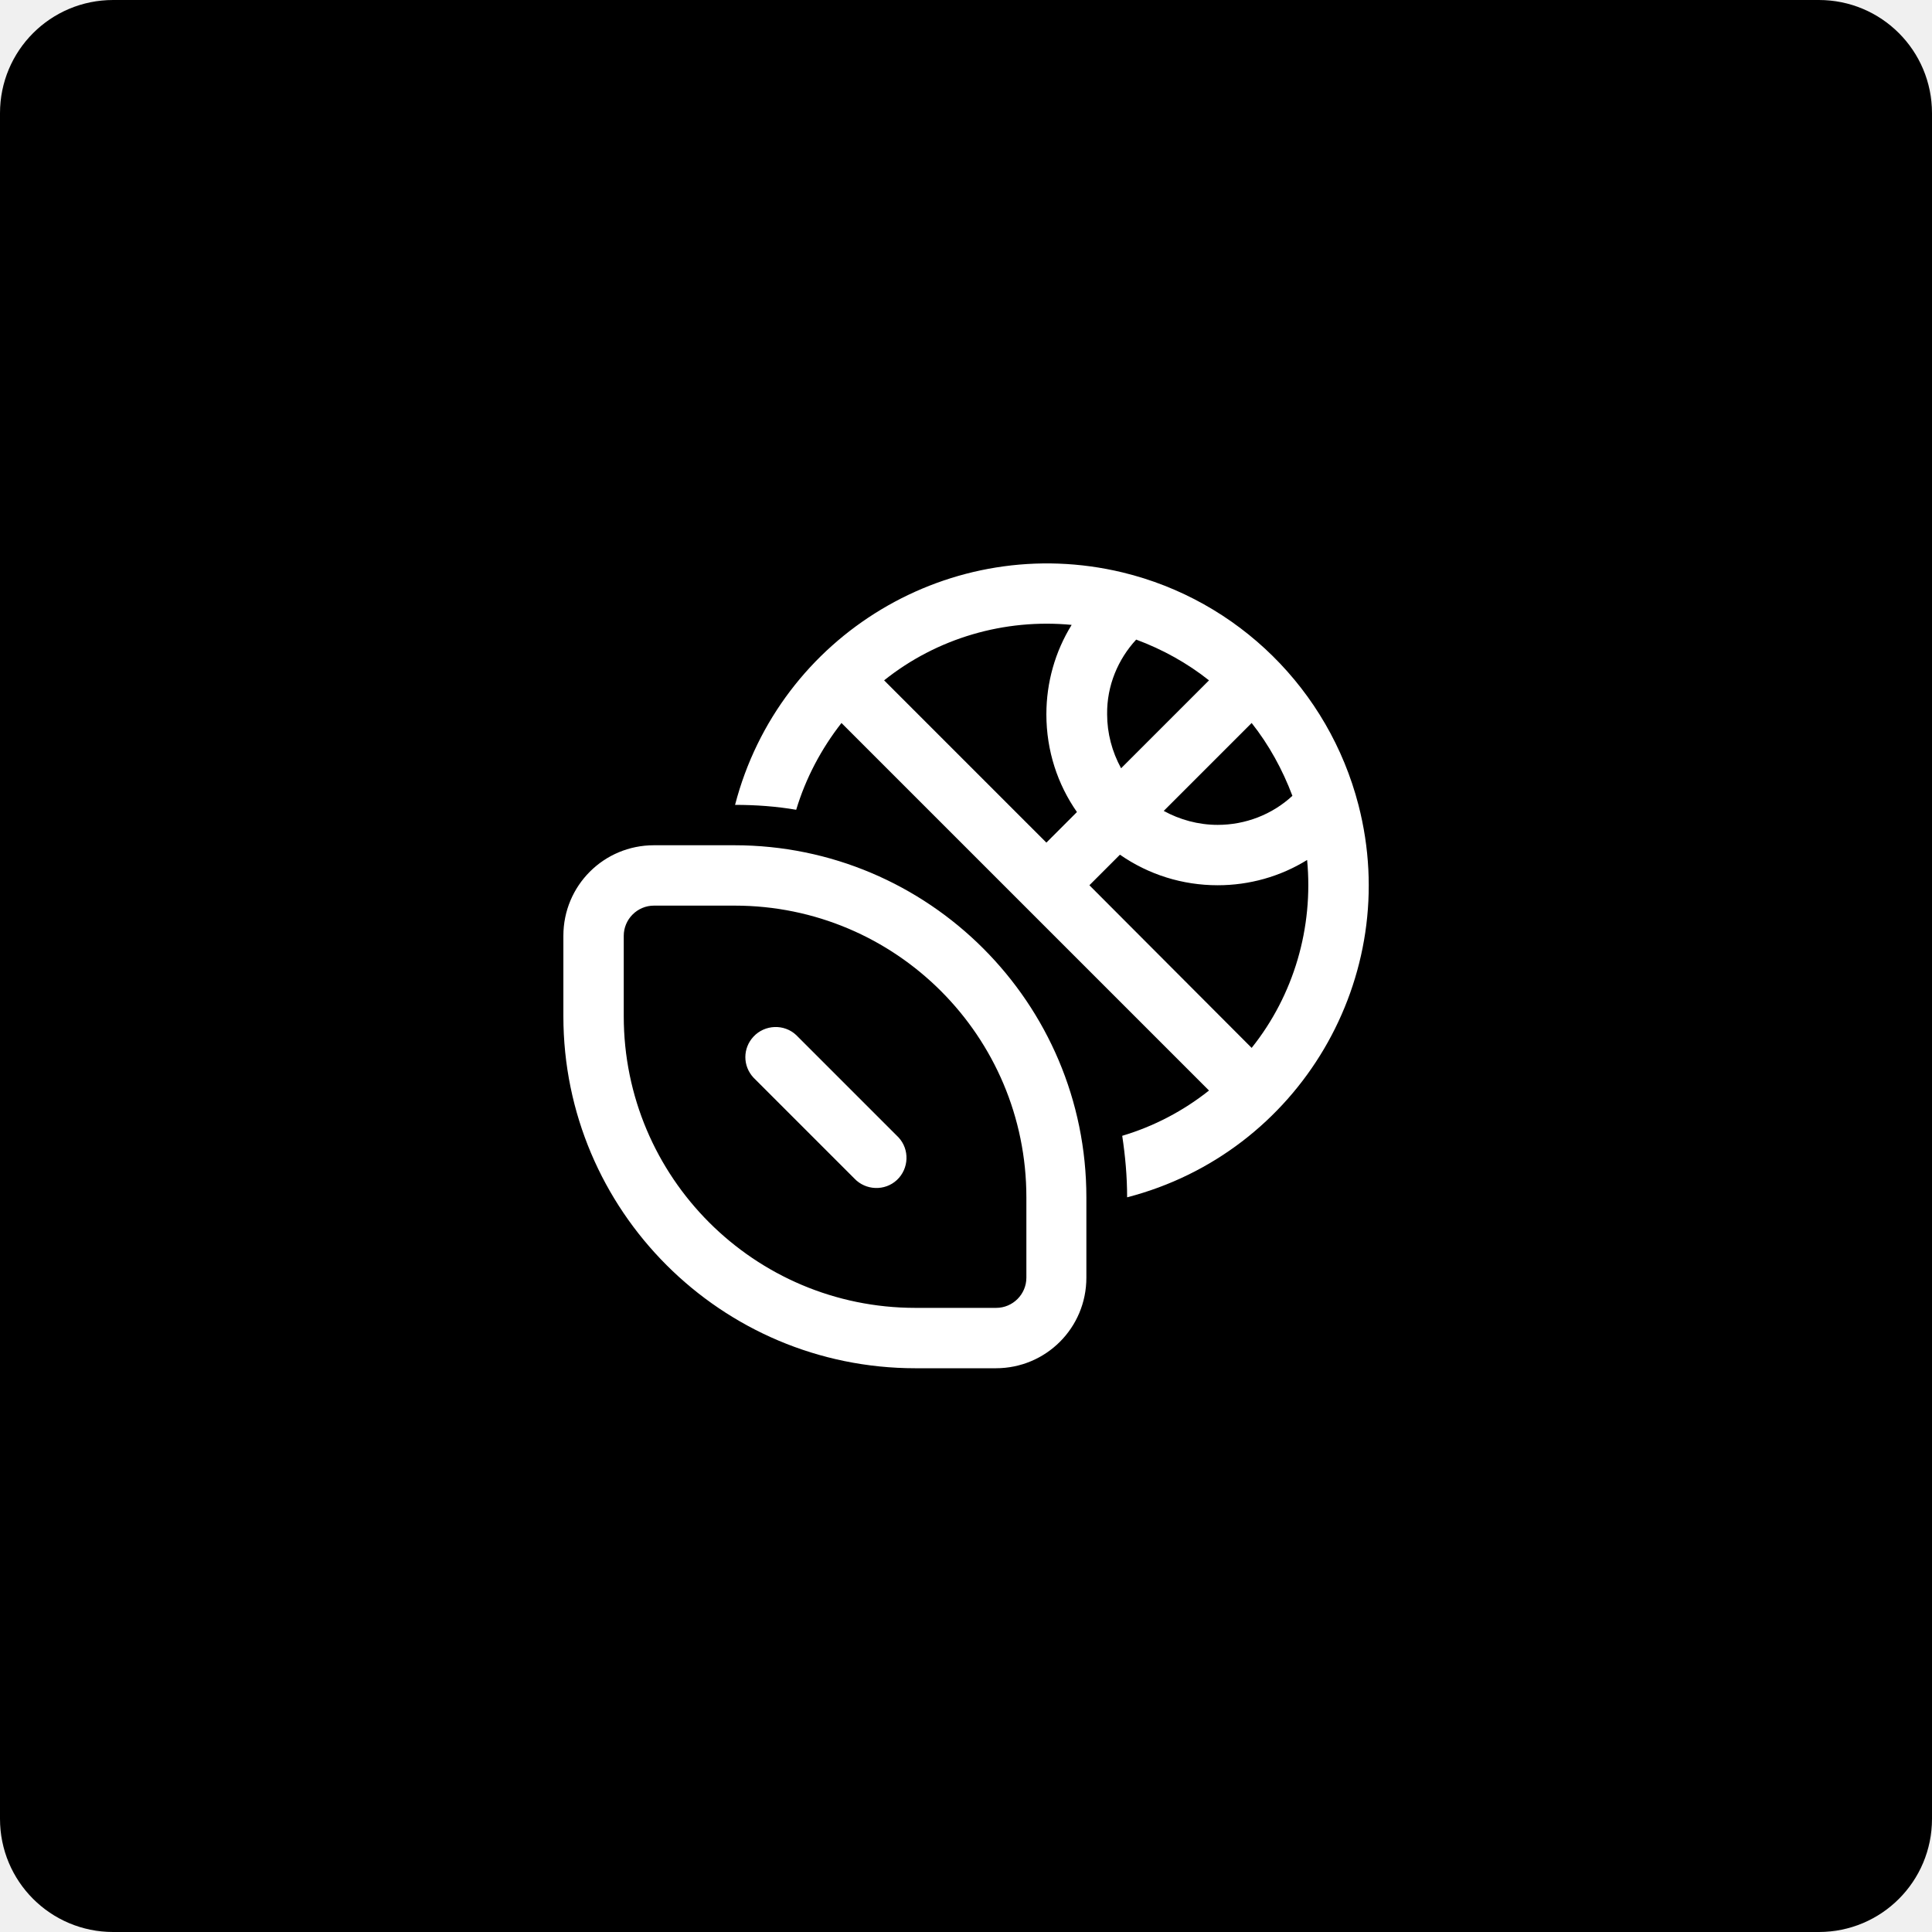
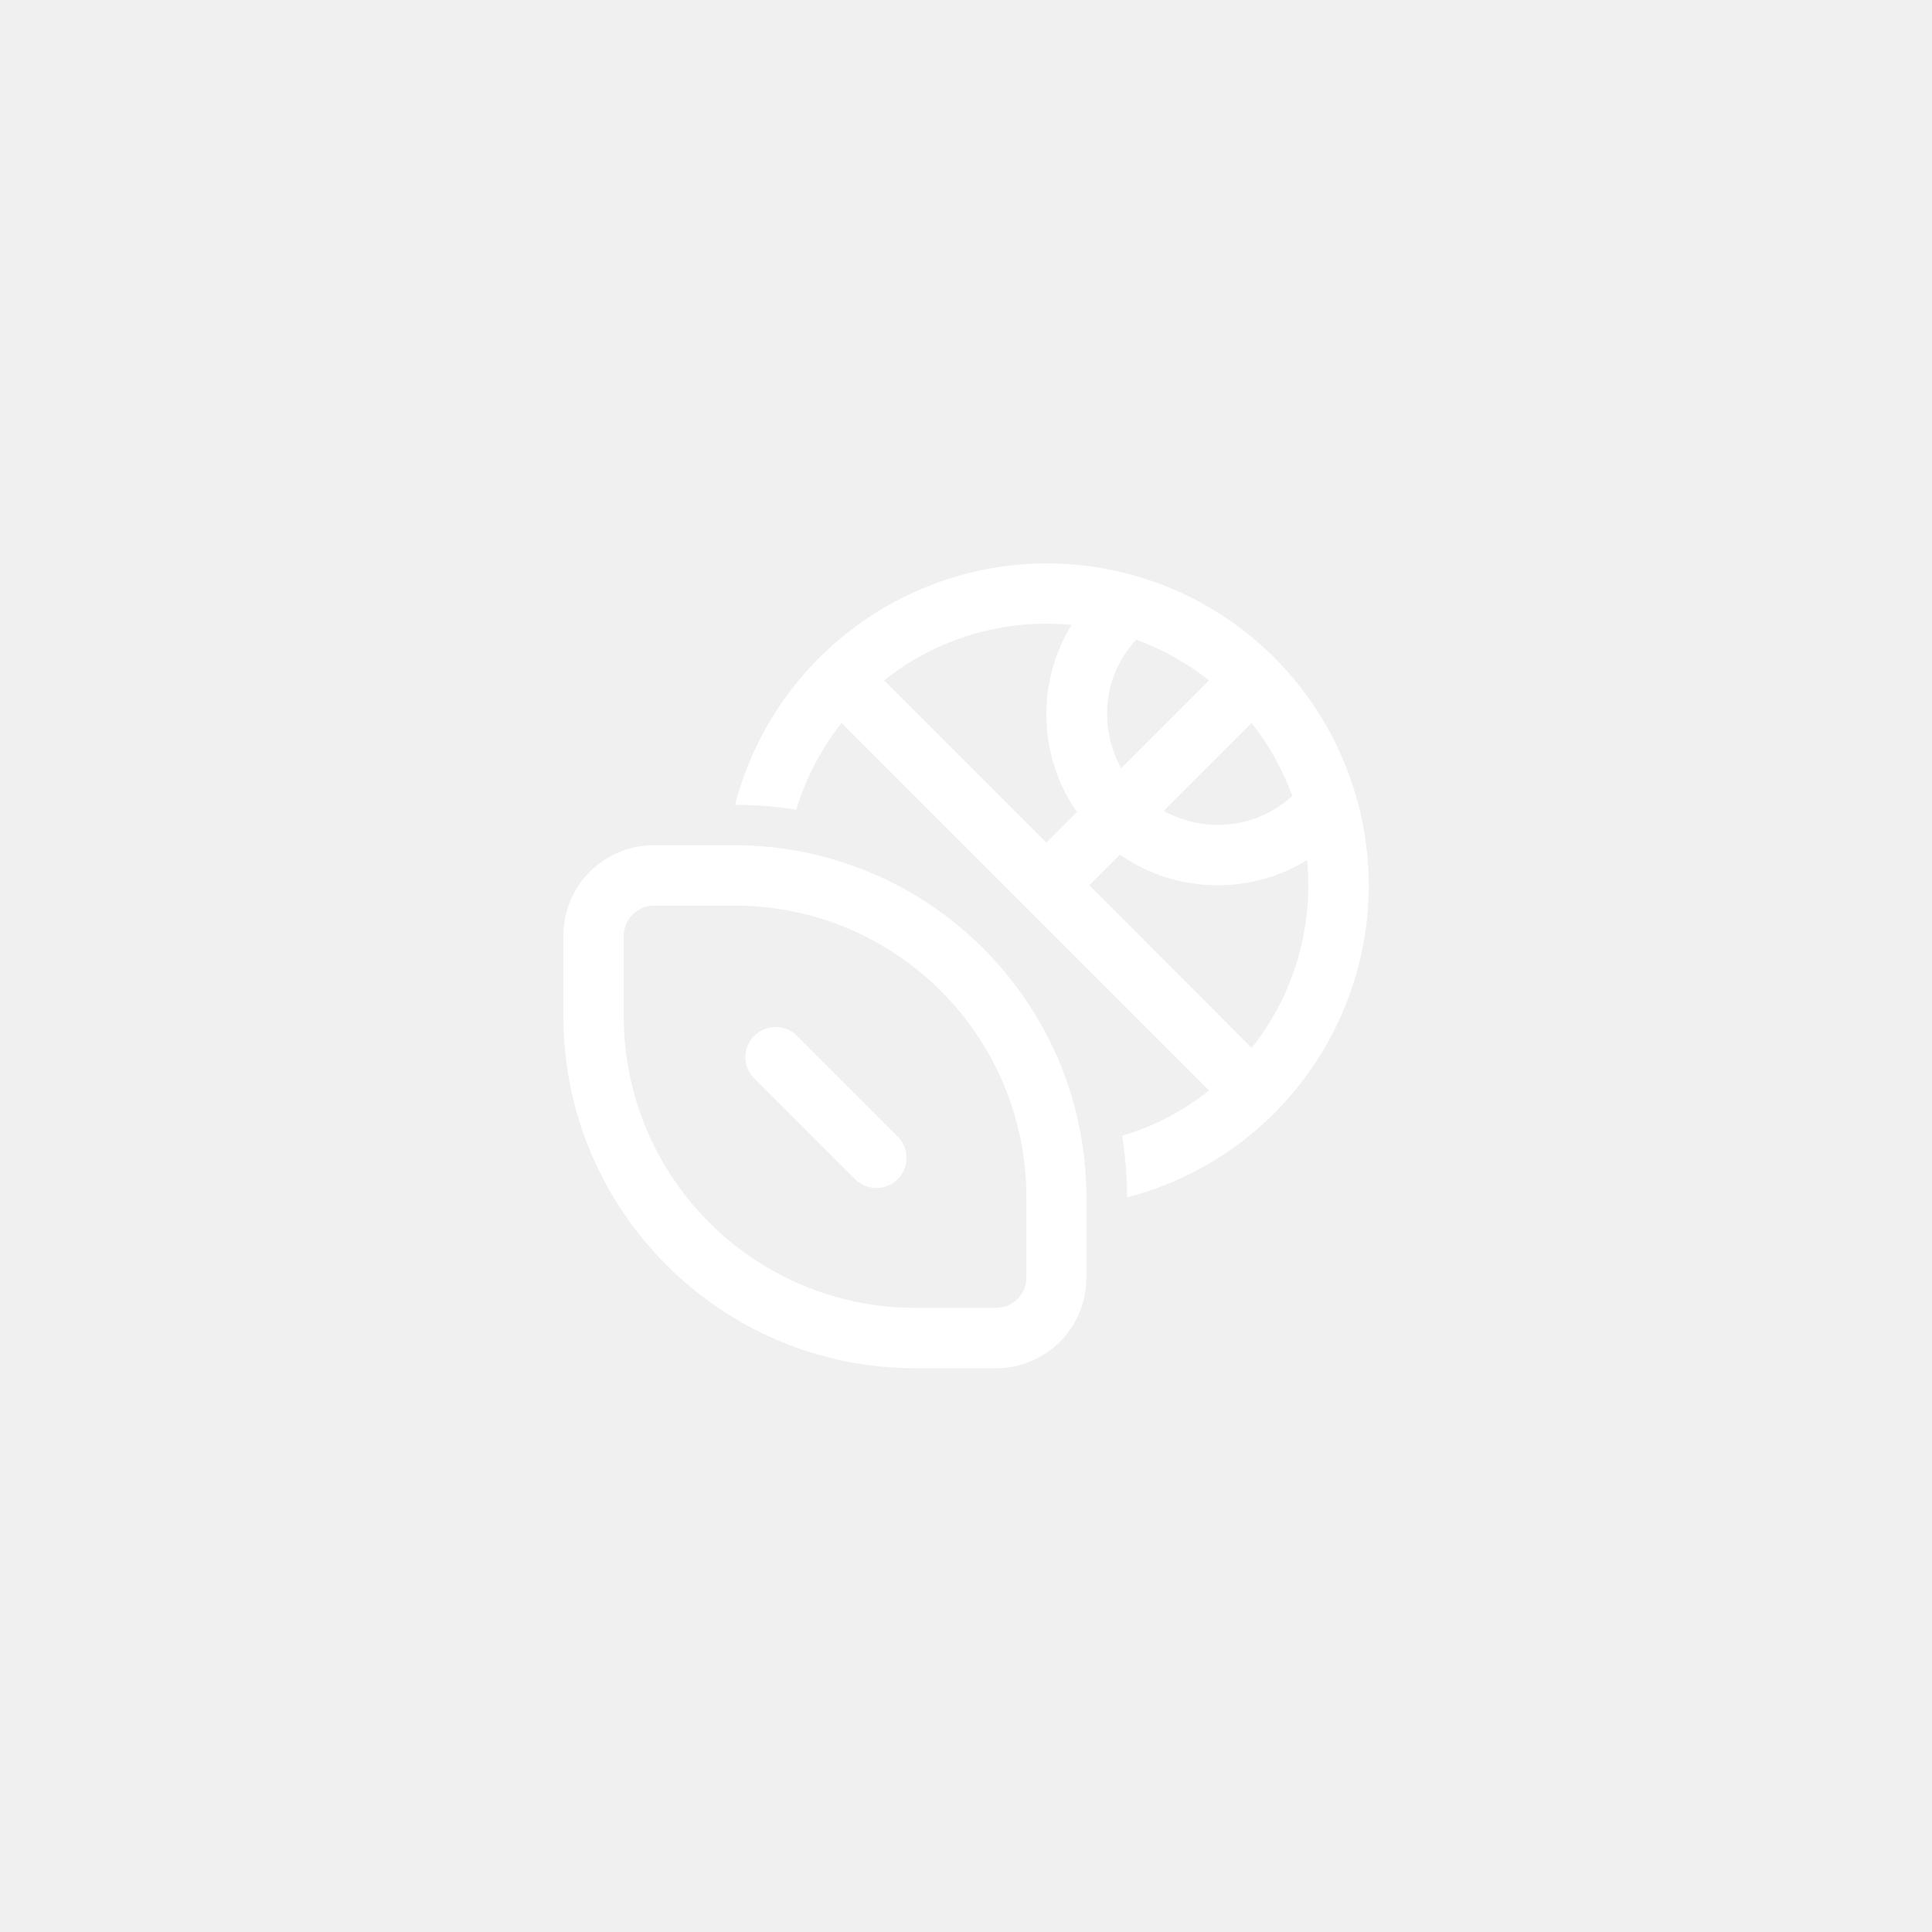
<svg xmlns="http://www.w3.org/2000/svg" version="1.1" id="Layer_1" x="0px" y="0px" viewBox="0 0 512 512" style="enable-background:new 0 0 512 512;" xml:space="preserve">
  <style type="text/css">
- 	.st0{fill:#FFFFFF;}
+ 	.st0{display:none;}
+ 	.st1{fill:#FFFFFF;}
</style>
-   <path d="M30,0h452c16.6,0,30,13.4,30,30v452c0,16.6-13.4,30-30,30H30c-16.6,0-30-13.4-30-30V30C0,13.4,13.4,0,30,0z" />
+   <path class="st0" d="M30,0h452c16.6,0,30,13.4,30,30v452c0,16.6-13.4,30-30,30H30c-16.6,0-30-13.4-30-30V30C0,13.4,13.4,0,30,0z" />
  <g>
-     <path class="st0" d="M320.4,289c-6.8,5.4-14.6,9.5-23,12c0.8,5.3,1.3,10.7,1.3,16.3c45.6-11.8,73.1-58.4,61.3-104   c-7.9-30.5-31.9-54.2-62.5-61.6c-45.3-10.9-91,16.5-102.7,61.6c5.5,0,11,0.4,16.2,1.3c2.5-8.3,6.6-16.1,12-23L320.4,289L320.4,289z    M331.7,277.7l-43-43.1l8.1-8.1c7.6,5.3,16.6,8.1,25.9,8.1c8.4,0,16.6-2.3,23.7-6.7C348.1,245.8,342.9,263.7,331.7,277.7   L331.7,277.7z M301.1,169.5c7,2.6,13.5,6.2,19.3,10.8l-23.3,23.3c-2.4-4.4-3.7-9.3-3.7-14.3C293.3,181.7,296.3,174.7,301.1,169.5   L301.1,169.5z M285.4,215.2l-8.1,8.1l-43-43c14-11.2,31.9-16.4,49.7-14.7c-4.4,7.1-6.7,15.3-6.7,23.7   C277.3,199,280.3,207.9,285.4,215.2L285.4,215.2z M342.5,210.9c-5.4,5-12.5,7.7-19.8,7.7c-5.2,0-10.1-1.4-14.3-3.7l23.3-23.3   C336.3,197.4,339.9,204,342.5,210.9L342.5,210.9z M173.3,240c-4.4,0-8,3.6-8,8v21.3c0,42.7,34.6,77.3,77.3,77.3H264   c4.4,0,8-3.6,8-8v-21.3c0-42.7-34.6-77.3-77.3-77.3H173.3z M149.3,248c0-13.3,10.7-24,24-24h21.3c51.5,0,93.3,41.8,93.3,93.3v21.3   c0,13.3-10.7,24-24,24h-21.3c-51.5,0-93.3-41.8-93.3-93.3V248z M211,274.3c-3.2-3-8.3-2.8-11.3,0.4c-2.9,3.1-2.9,7.8,0,10.9   l26.7,26.7c3,3.2,8.1,3.4,11.3,0.4c3.2-3,3.4-8.1,0.4-11.3c-0.1-0.1-0.3-0.3-0.4-0.4L211,274.3L211,274.3z" />
+     <path class="st1" d="M320.4,289c-6.8,5.4-14.6,9.5-23,12c0.8,5.3,1.3,10.7,1.3,16.3c45.6-11.8,73.1-58.4,61.3-104   c-7.9-30.5-31.9-54.2-62.5-61.6c-45.3-10.9-91,16.5-102.7,61.6c5.5,0,11,0.4,16.2,1.3c2.5-8.3,6.6-16.1,12-23L320.4,289L320.4,289z    M331.7,277.7l-43-43.1l8.1-8.1c7.6,5.3,16.6,8.1,25.9,8.1c8.4,0,16.6-2.3,23.7-6.7C348.1,245.8,342.9,263.7,331.7,277.7   L331.7,277.7z M301.1,169.5c7,2.6,13.5,6.2,19.3,10.8l-23.3,23.3c-2.4-4.4-3.7-9.3-3.7-14.3C293.3,181.7,296.3,174.7,301.1,169.5   L301.1,169.5z M285.4,215.2l-8.1,8.1l-43-43c14-11.2,31.9-16.4,49.7-14.7c-4.4,7.1-6.7,15.3-6.7,23.7   C277.3,199,280.3,207.9,285.4,215.2L285.4,215.2z M342.5,210.9c-5.4,5-12.5,7.7-19.8,7.7c-5.2,0-10.1-1.4-14.3-3.7l23.3-23.3   C336.3,197.4,339.9,204,342.5,210.9L342.5,210.9z M173.3,240c-4.4,0-8,3.6-8,8v21.3c0,42.7,34.6,77.3,77.3,77.3H264   c4.4,0,8-3.6,8-8v-21.3c0-42.7-34.6-77.3-77.3-77.3L173.3,240L173.3,240z M149.3,248c0-13.3,10.7-24,24-24h21.3   c51.5,0,93.3,41.8,93.3,93.3v21.3c0,13.3-10.7,24-24,24h-21.3c-51.5,0-93.3-41.8-93.3-93.3L149.3,248L149.3,248z M211,274.3   c-3.2-3-8.3-2.8-11.3,0.4c-2.9,3.1-2.9,7.8,0,10.9l26.7,26.7c3,3.2,8.1,3.4,11.3,0.4s3.4-8.1,0.4-11.3c-0.1-0.1-0.3-0.3-0.4-0.4   L211,274.3L211,274.3z" />
  </g>
</svg>
